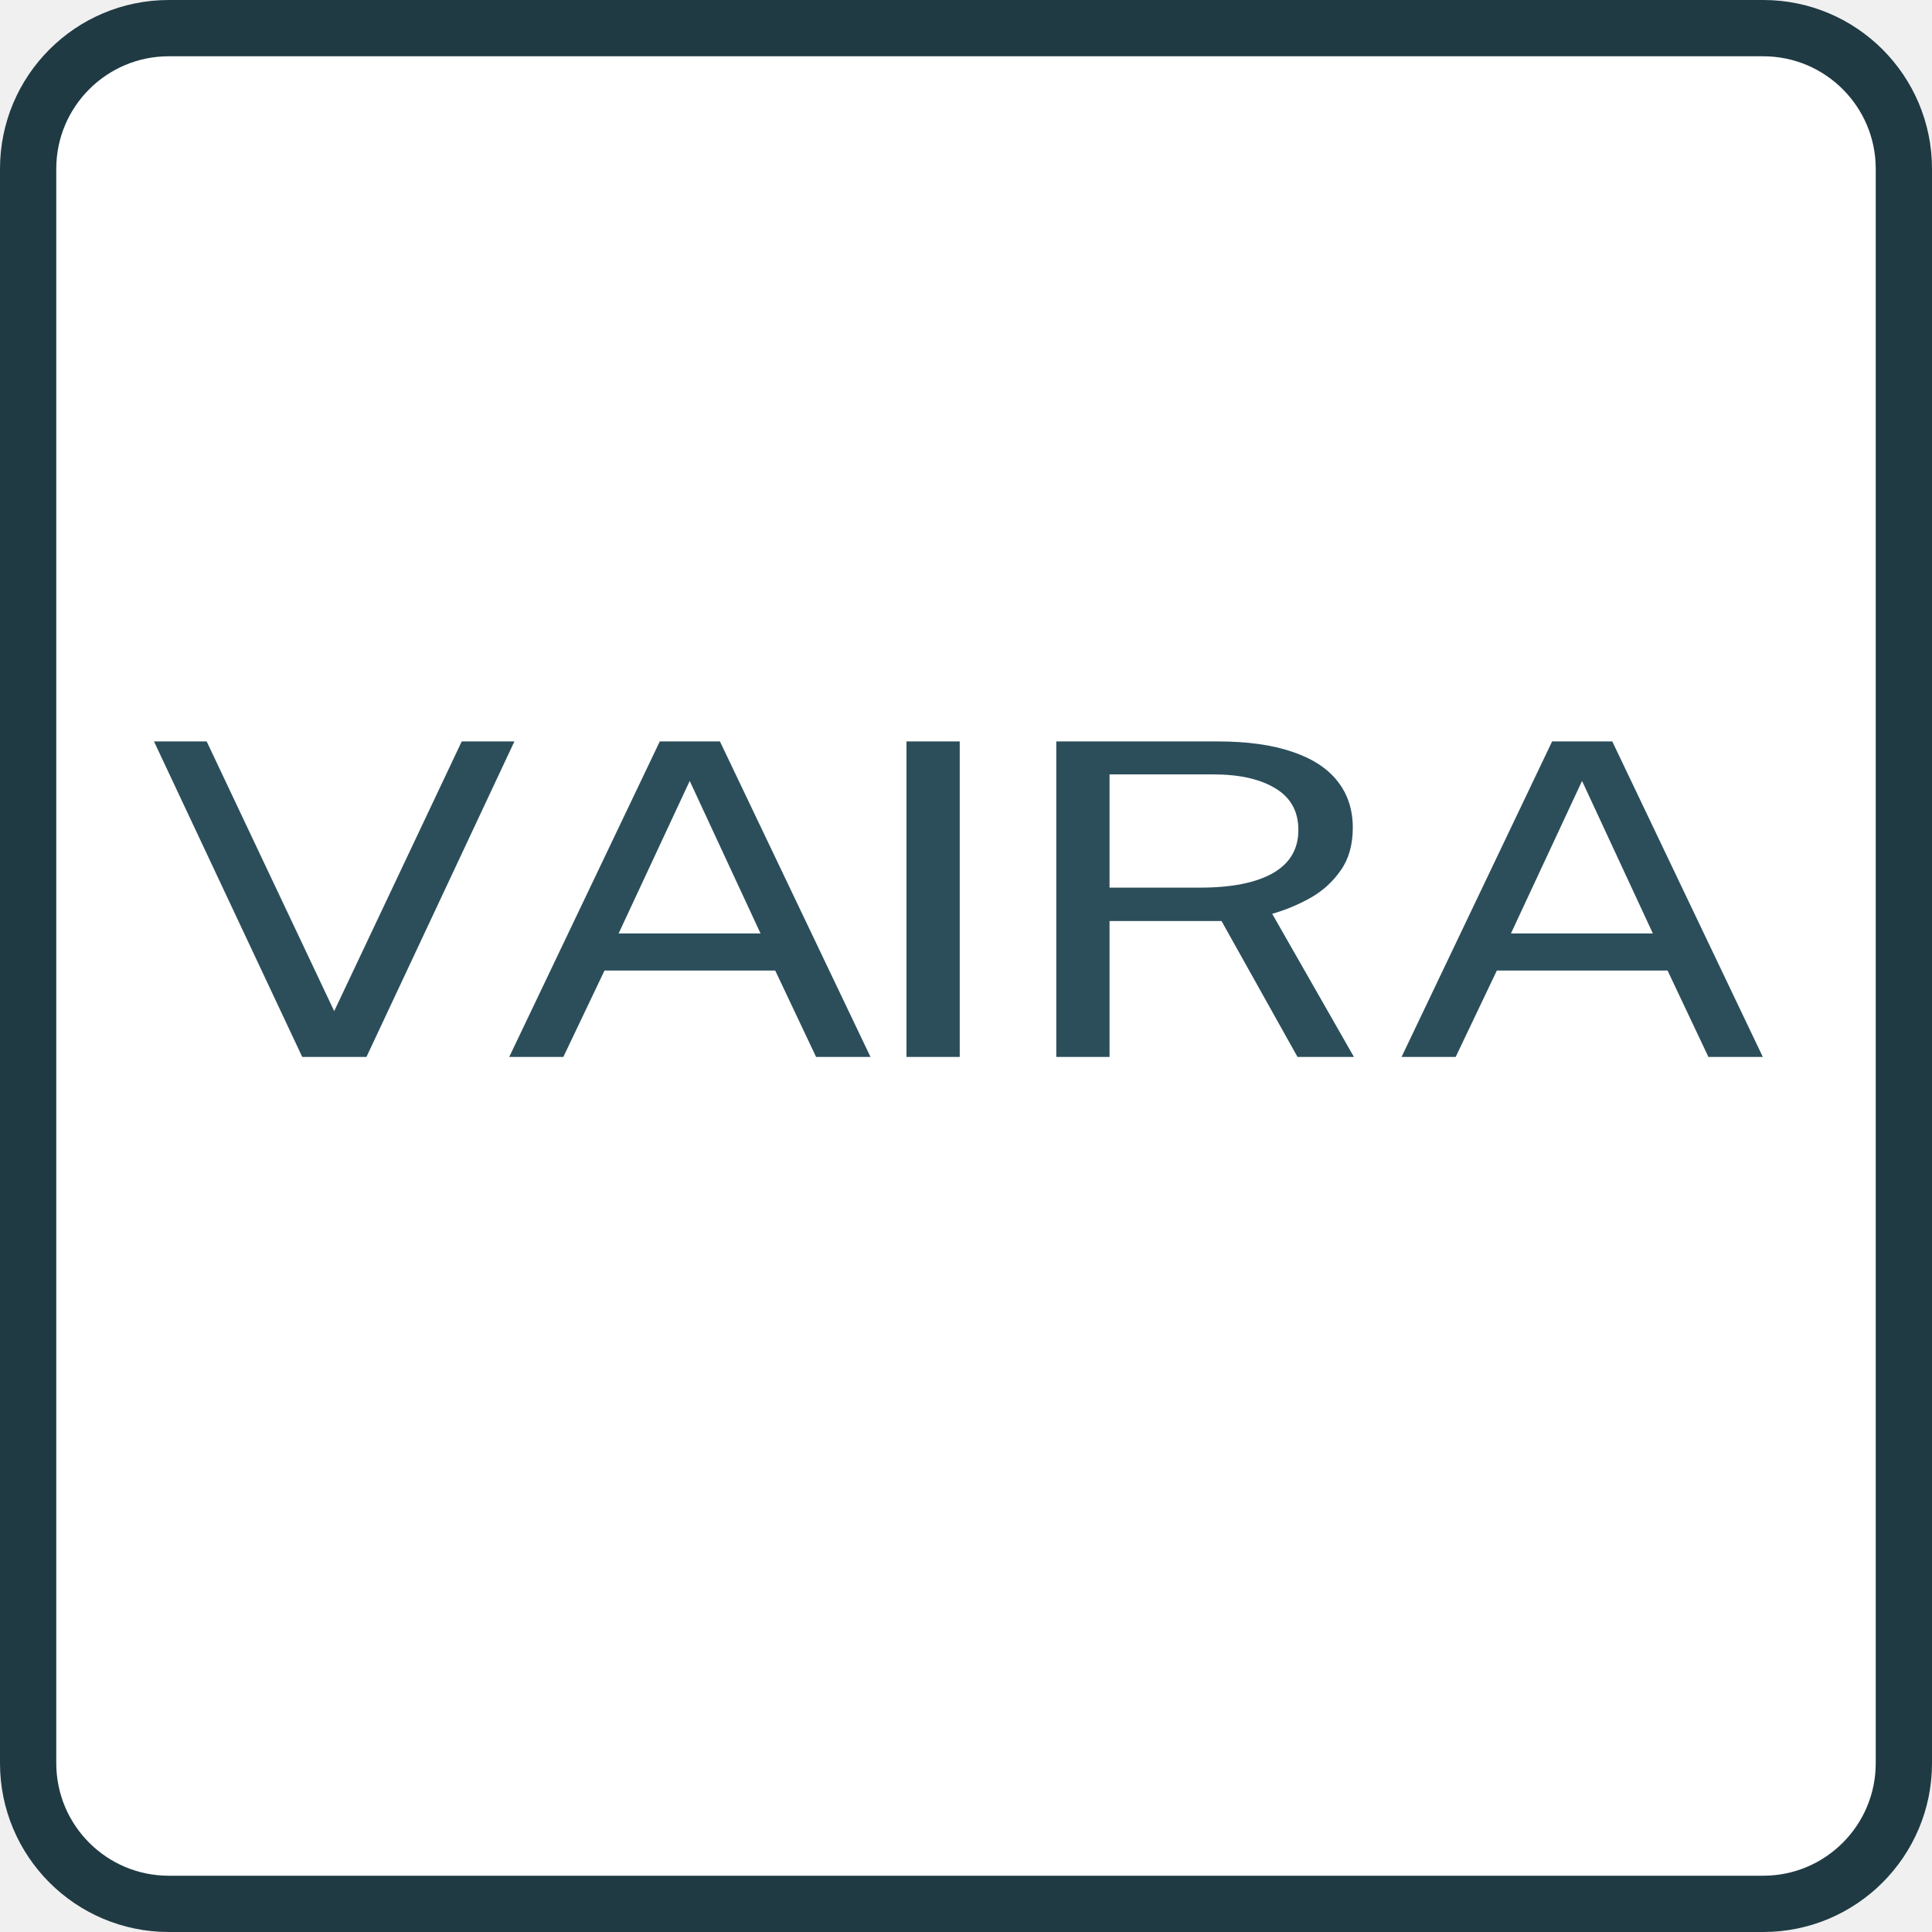
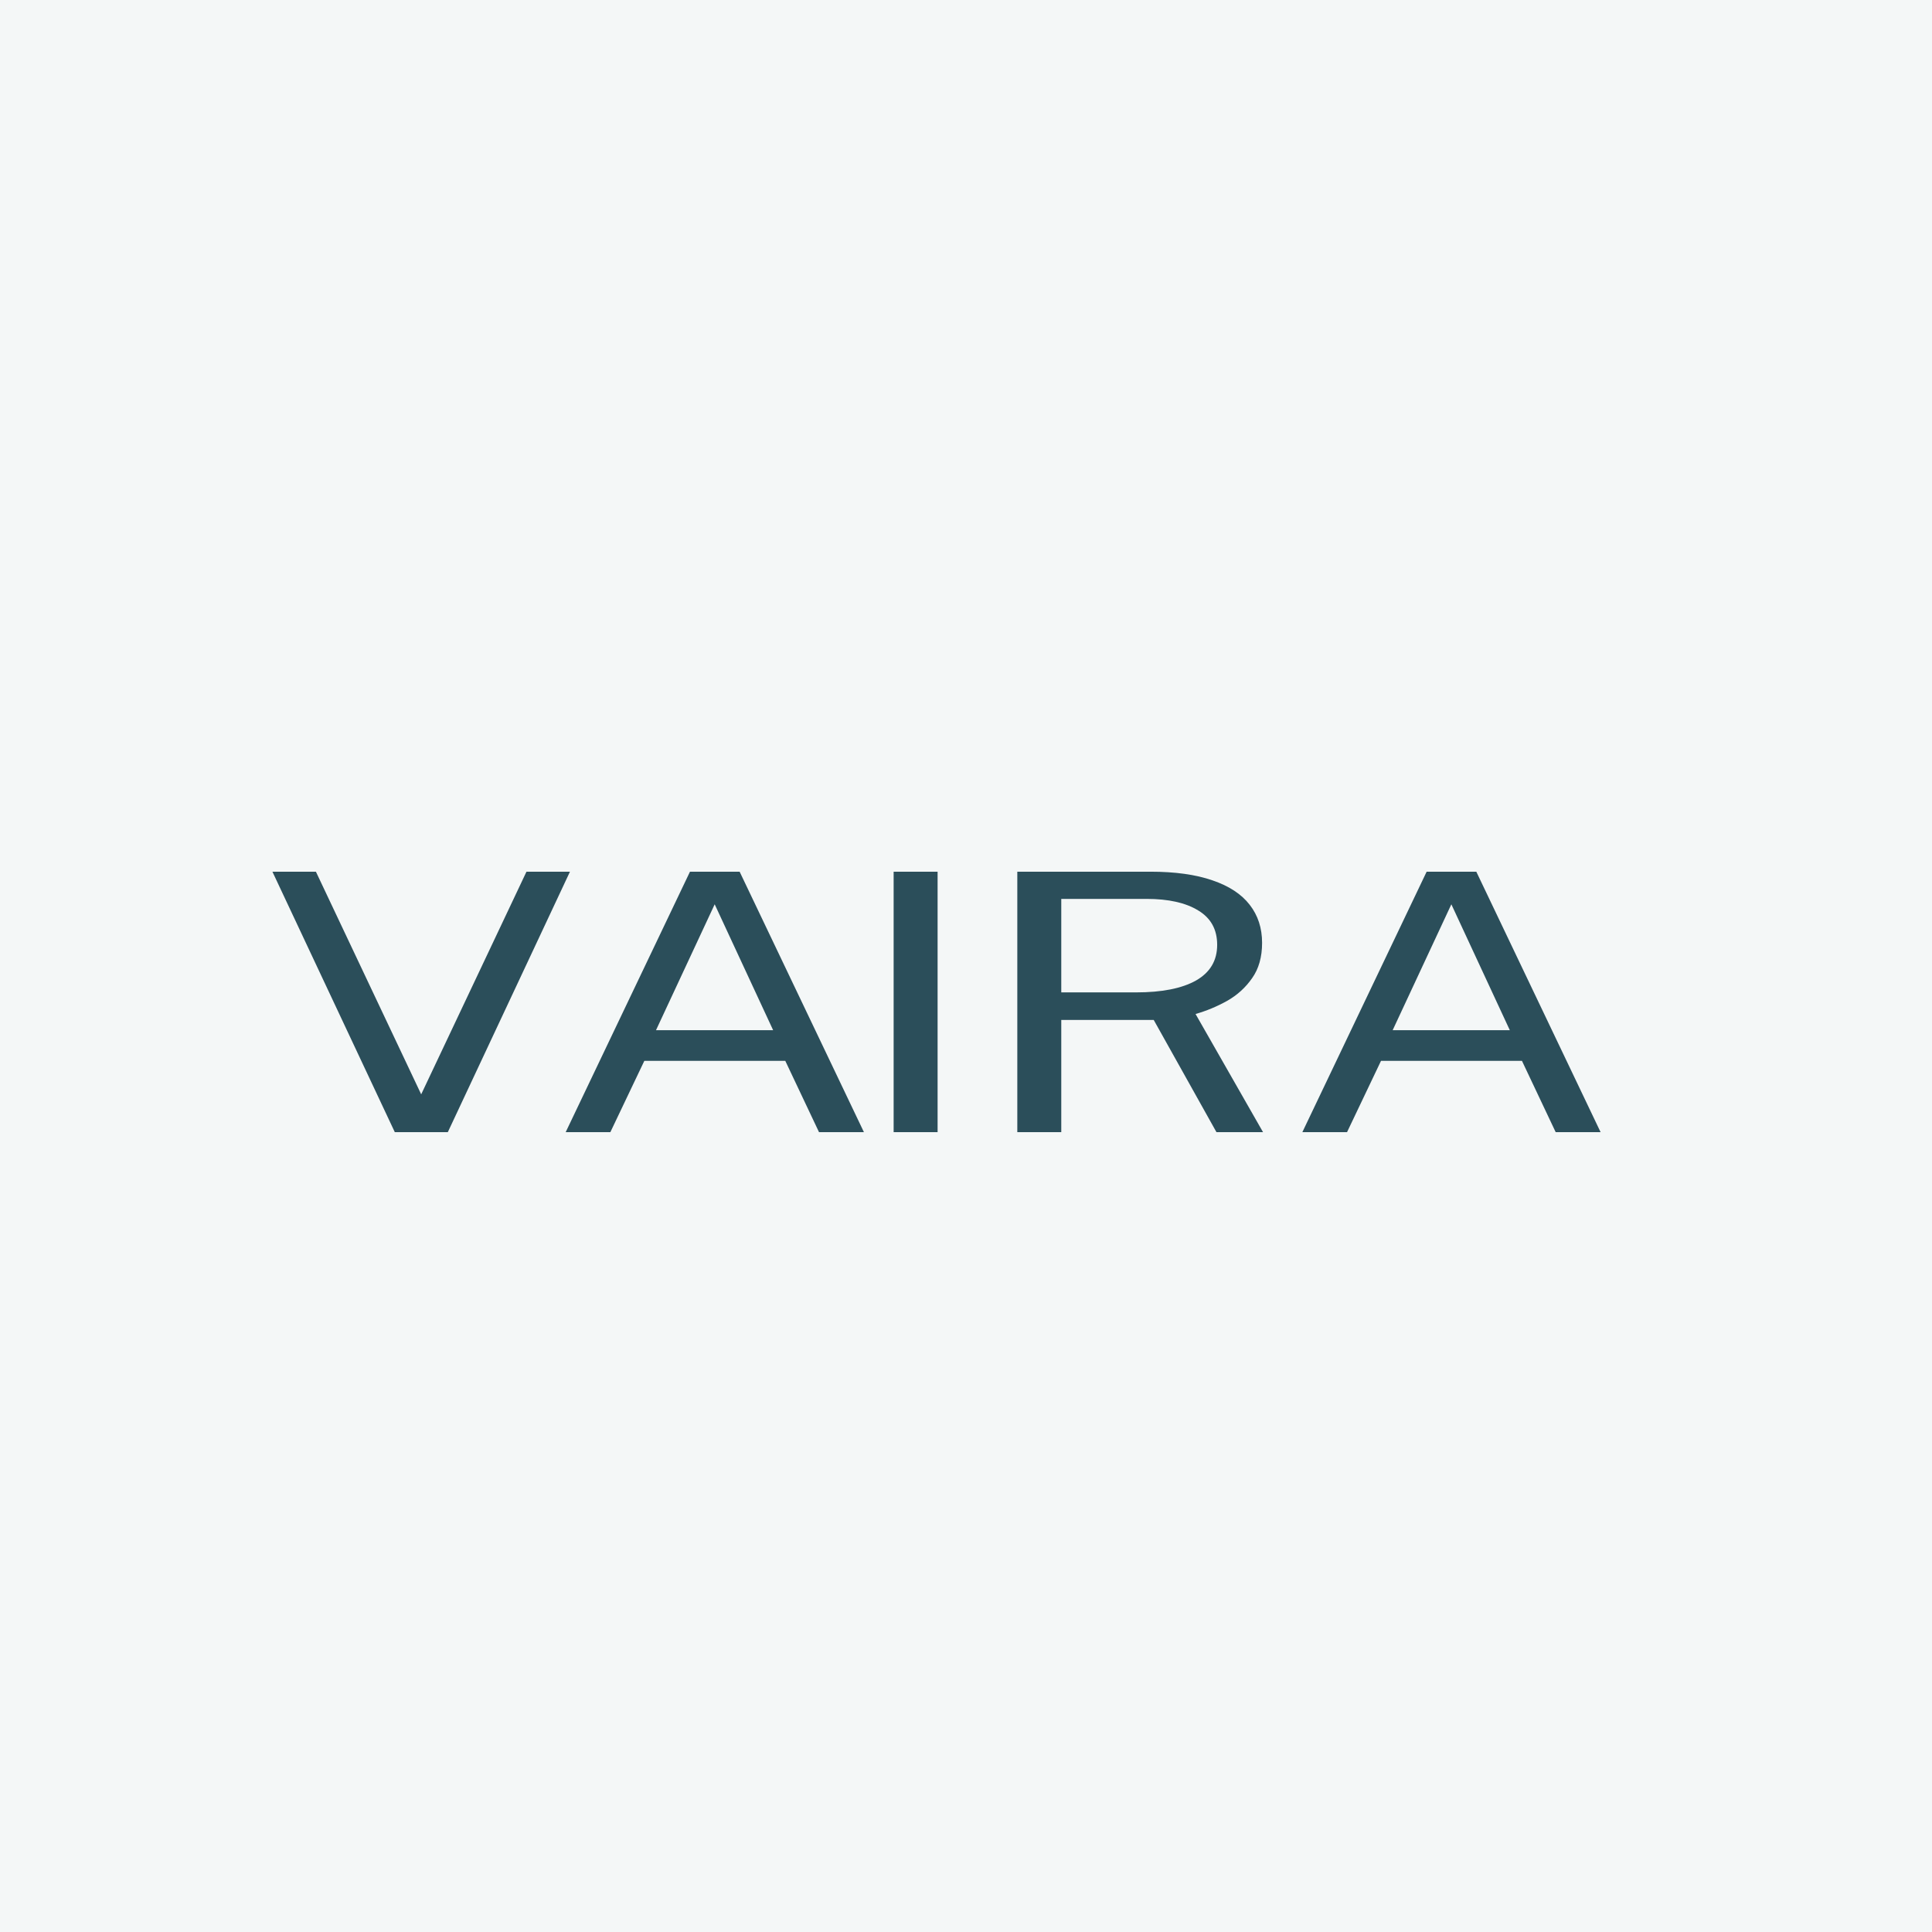
- <svg xmlns="http://www.w3.org/2000/svg" viewBox="2 2 206 206">
-   <path d="       M 20 5       H 190       A 15 15 0 0 1 205 20       V 190       A 15 15 0 0 1 190 205       H 20       A 15 15 0 0 1 5 190       V 20       A 15 15 0 0 1 20 5       Z" fill="#ffffff" stroke="#1f3a43" stroke-width="6" />
-   <g transform="translate(7, 16) scale(1.01)">
-     <path fill="#2b4e5a" d="M 26.958,97.72 11.307,64.411 h 5.561 L 30.331,92.882 43.794,64.411 h 5.561 L 33.735,97.72 Z m 21.85,0 15.894,-33.308 h 6.352 L 86.948,97.72 H 81.205 L 76.889,88.598 h -18.022 l -4.346,9.122 z M 60.357,84.682 H 75.339 L 67.863,68.58 Z M 90.746,97.72 V 64.411 h 5.622 v 33.308 z m 15.815,0 V 64.411 h 17.019 q 4.741,0 7.932,1.106 3.191,1.083 4.771,3.133 1.58,2.027 1.58,4.86 0,2.718 -1.276,4.515 -1.246,1.797 -3.191,2.902 -1.945,1.083 -4.042,1.682 l 8.631,15.111 h -5.957 l -8.023,-14.351 h -11.822 v 14.351 z m 5.622,-17.875 h 9.573 q 4.954,0 7.658,-1.52 2.705,-1.543 2.705,-4.561 0,-2.948 -2.431,-4.4 -2.401,-1.474 -6.595,-1.474 h -10.91 z m 30.828,17.875 15.894,-33.308 h 6.352 l 15.894,33.308 h -5.744 L 171.093,88.598 h -18.022 l -4.346,9.122 z m 11.548,-13.038 h 14.983 l -7.476,-16.101 z" />
+ <svg xmlns="http://www.w3.org/2000/svg" viewBox="0 0 210 210">
+   <rect x="0" y="0" width="210" height="210" fill="#F4F7F7" />
+   <g transform="translate(20, 40) scale(0.85)">
+     <path fill="#2B4E5A" d="M 26.958,97.72 11.307,64.411 h 5.561 L 30.331,92.882 43.794,64.411 h 5.561 L 33.735,97.72 Z m 21.85,0 15.894,-33.308 h 6.352 L 86.948,97.72 H 81.205 L 76.889,88.598 h -18.022 l -4.346,9.122 z M 60.357,84.682 H 75.339 L 67.863,68.58 Z M 90.746,97.72 V 64.411 h 5.622 v 33.308 z m 15.815,0 V 64.411 h 17.019 q 4.741,0 7.932,1.106 3.191,1.083 4.771,3.133 1.58,2.027 1.58,4.86 0,2.718 -1.276,4.515 -1.246,1.797 -3.191,2.902 -1.945,1.083 -4.042,1.682 l 8.631,15.111 h -5.957 l -8.023,-14.351 h -11.822 v 14.351 z m 5.622,-17.875 h 9.573 q 4.954,0 7.658,-1.52 2.705,-1.543 2.705,-4.561 0,-2.948 -2.431,-4.4 -2.401,-1.474 -6.595,-1.474 h -10.91 z m 30.828,17.875 15.894,-33.308 h 6.352 l 15.894,33.308 h -5.744 L 171.093,88.598 h -18.022 l -4.346,9.122 z m 11.548,-13.038 h 14.983 l -7.476,-16.101 z" />
  </g>
</svg>
